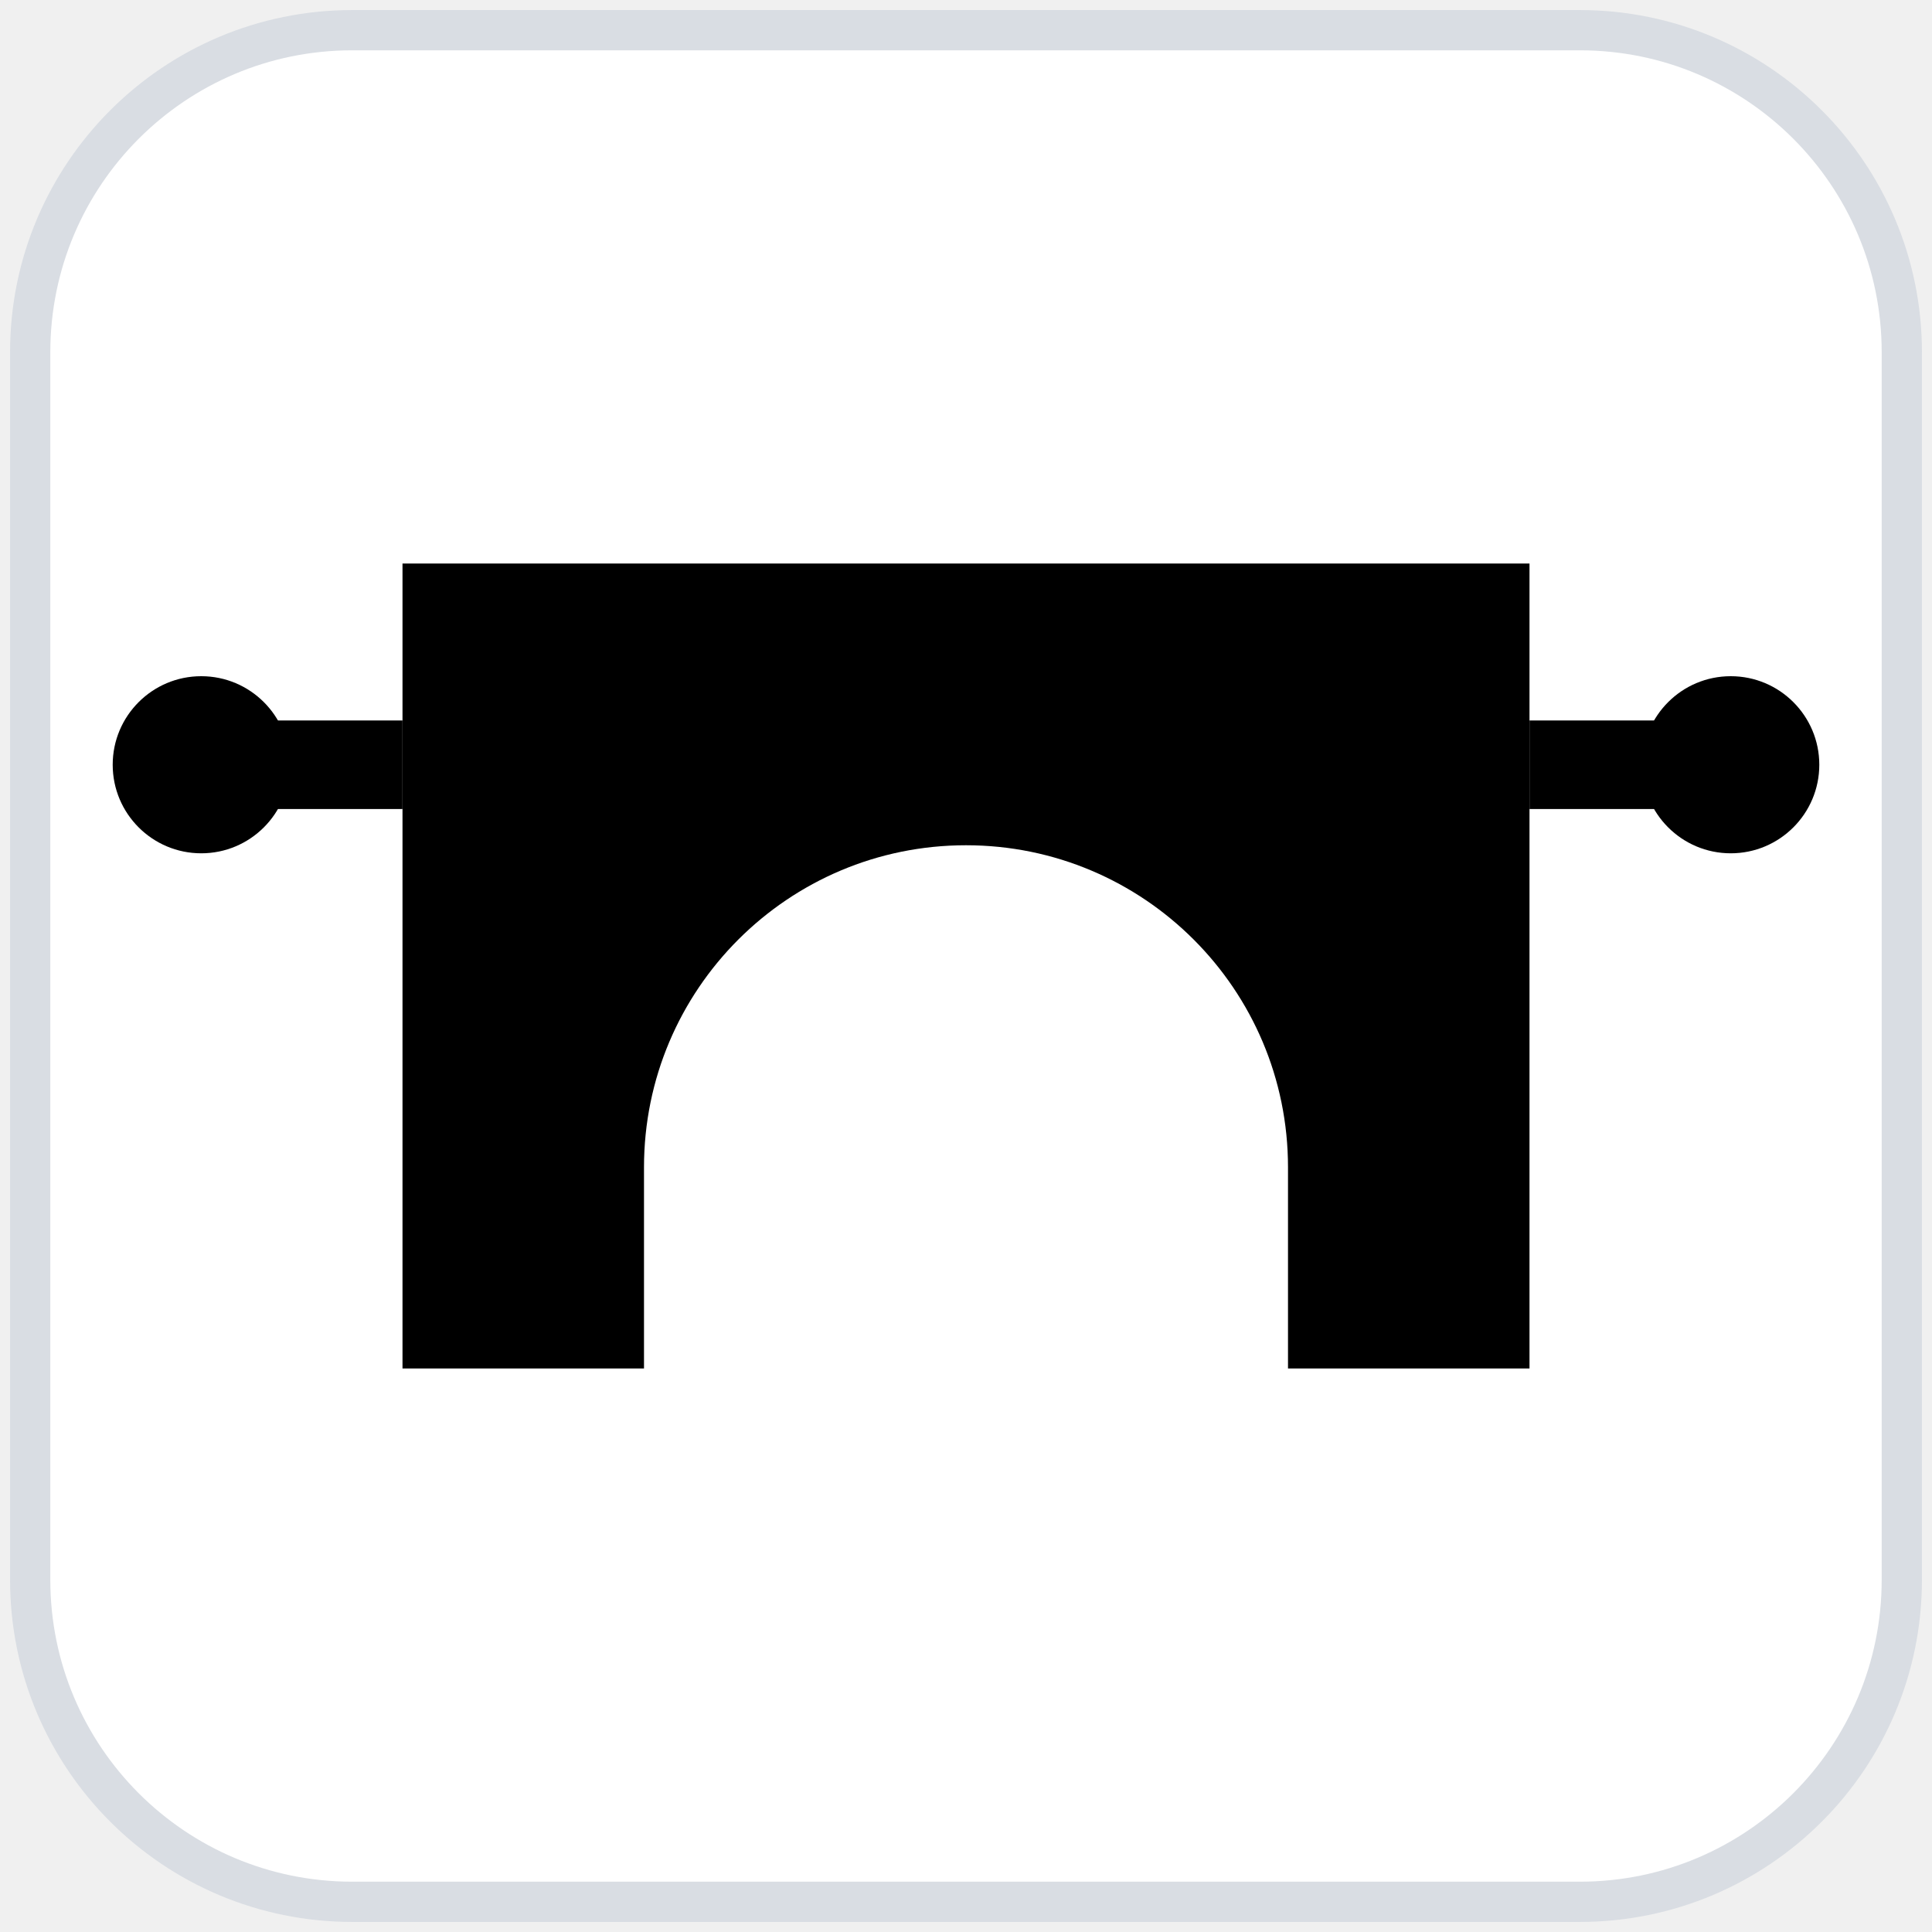
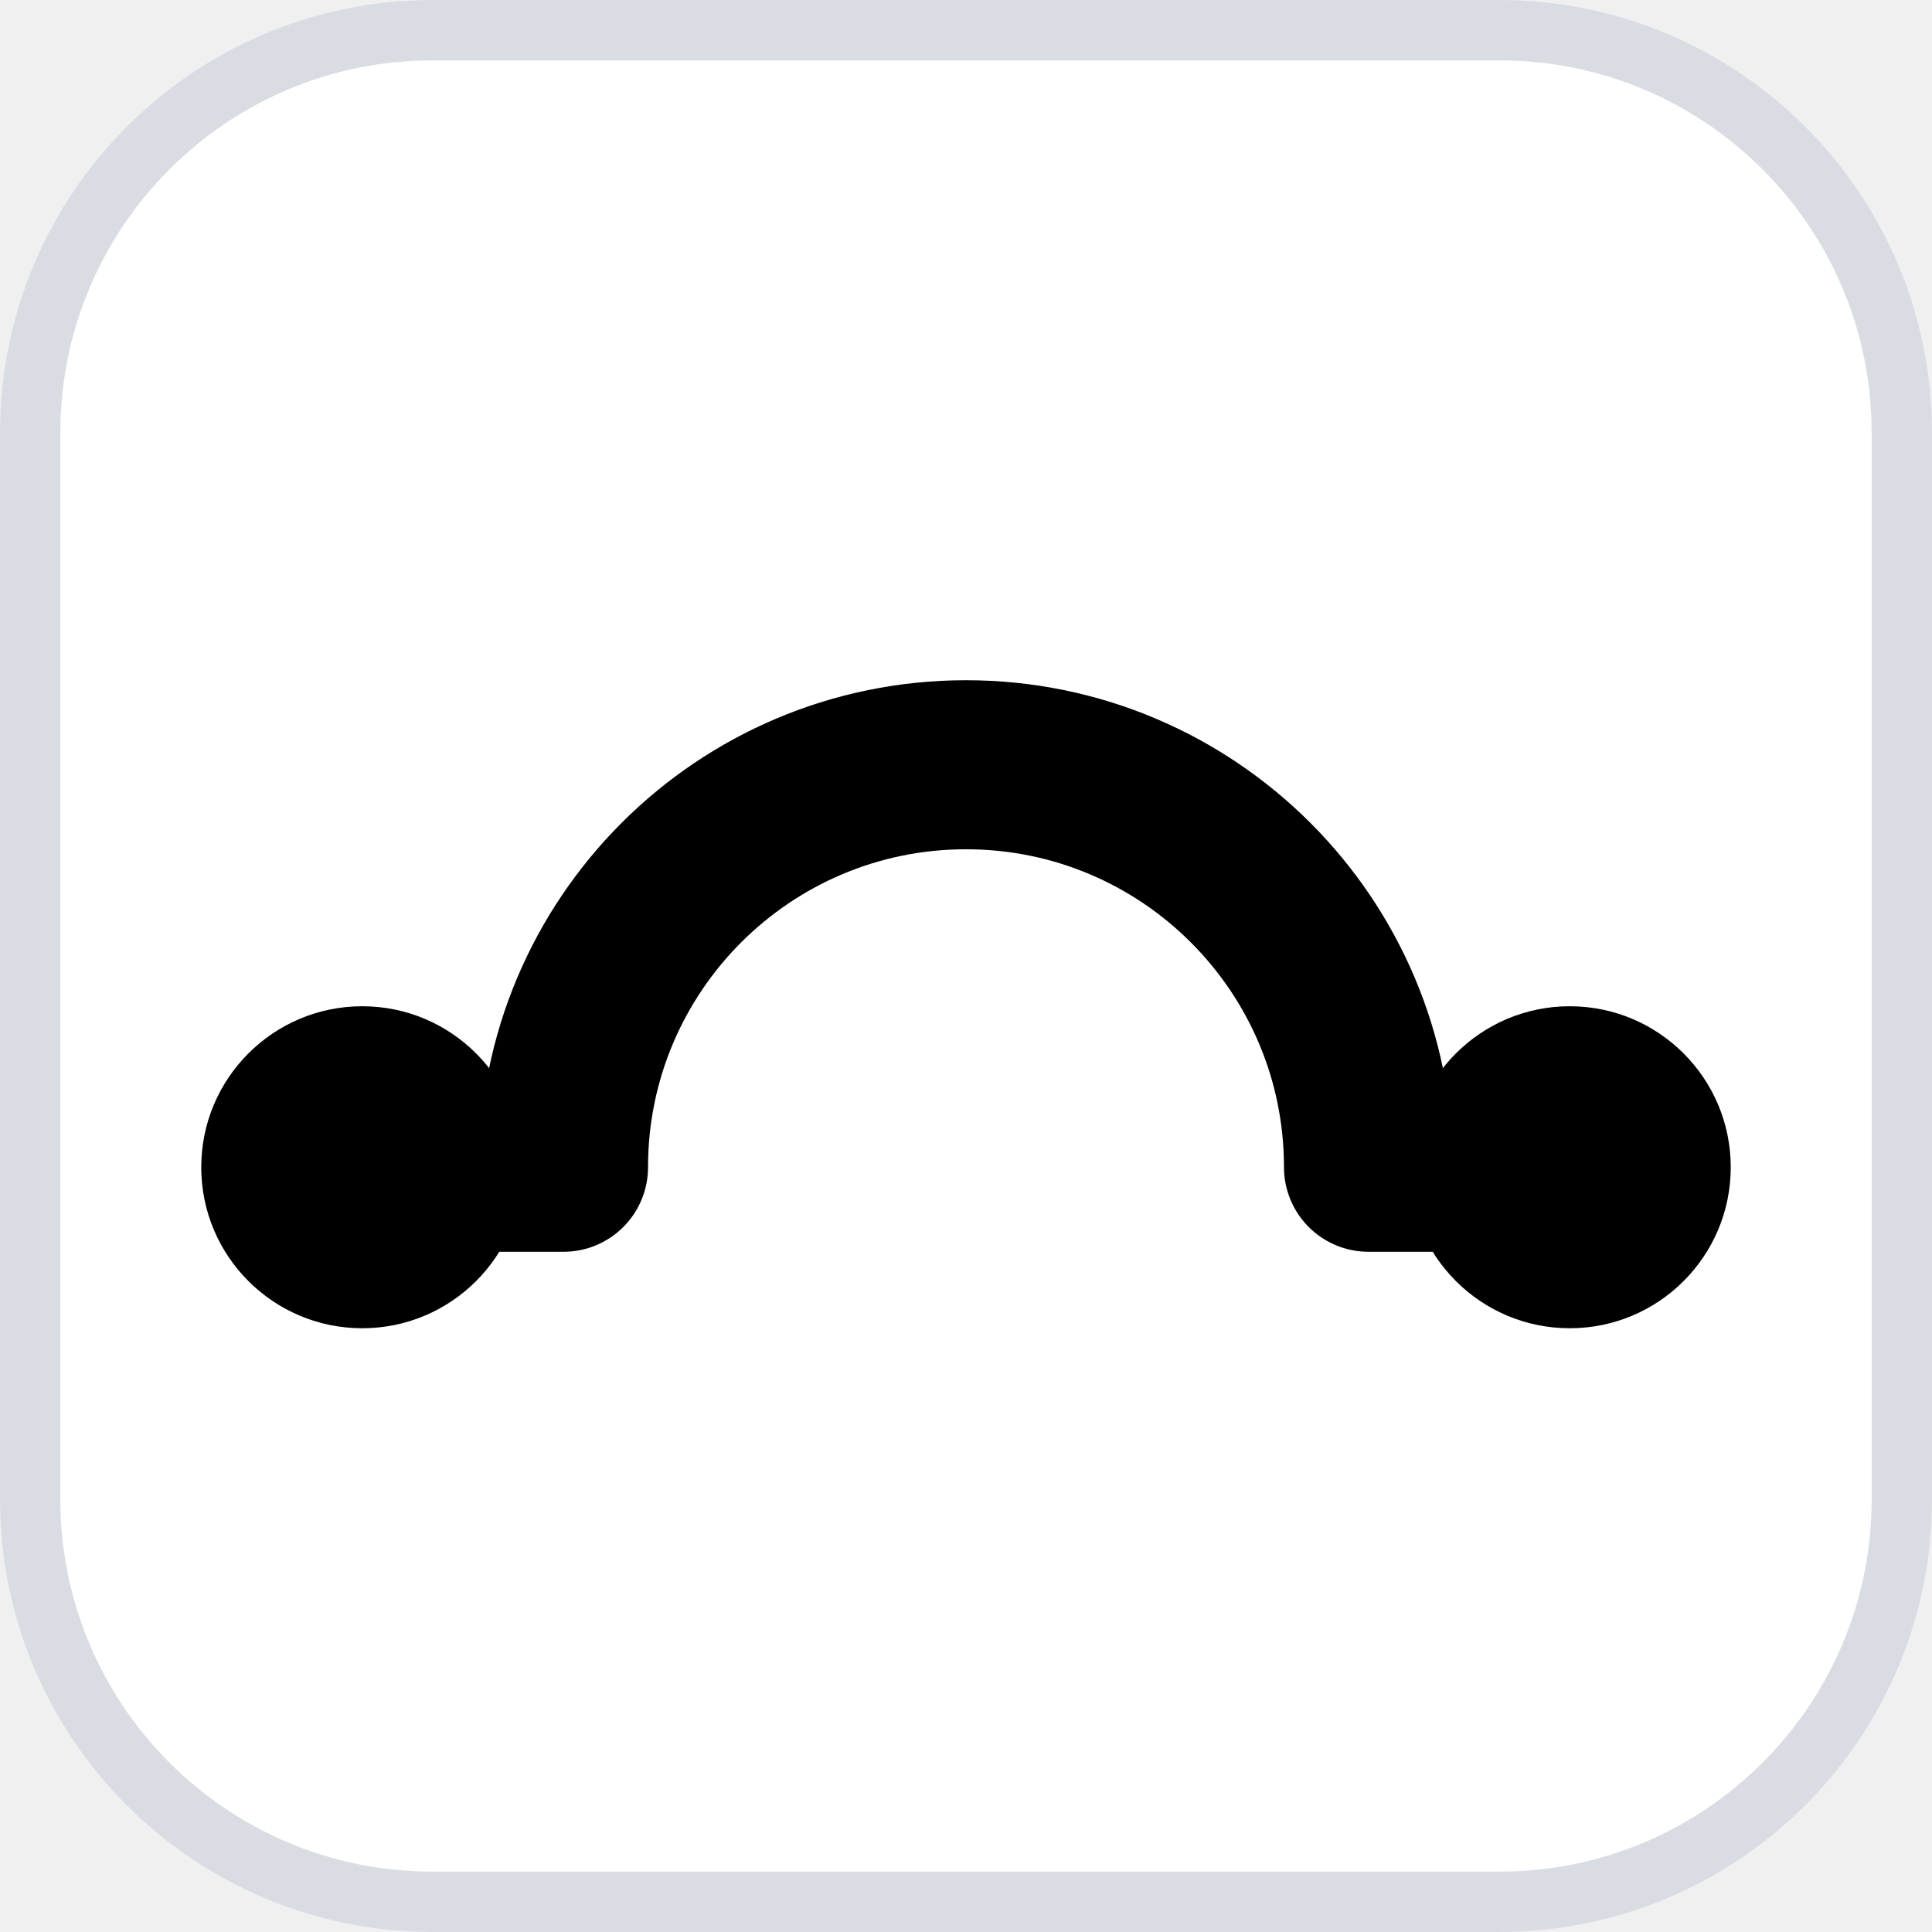
<svg xmlns="http://www.w3.org/2000/svg" viewBox="0 0 48 48">
-   <rect x=".75" y=".75" width="46.5" height="46.5" rx="8" fill="#fff" stroke="#d9dde3" />
-   <path d="M10 14h28v20h-6v-5a8 8 0 0 0-16 0v5h-6Z" fill="#000" />
-   <path d="M5 19h5m28 0h5" fill="none" stroke="#000" stroke-width="2.2" />
-   <circle cx="5" cy="19" r="2.2" fill="#000" />
-   <circle cx="43" cy="19" r="2.2" fill="#000" />
+   <rect x=".75" y=".75" width="46.5" height="46.5" rx="10" fill="#fff" stroke="#d9dde3" stroke-width="1.5" />
+   <path d="M9 29H14A10 10 0 0 1 34 29H39" fill="none" stroke="#000" stroke-width="4.2" stroke-linecap="round" stroke-linejoin="round" />
+   <circle cx="9" cy="29" r="4" fill="#000" />
+   <circle cx="39" cy="29" r="4" fill="#000" />
</svg>
